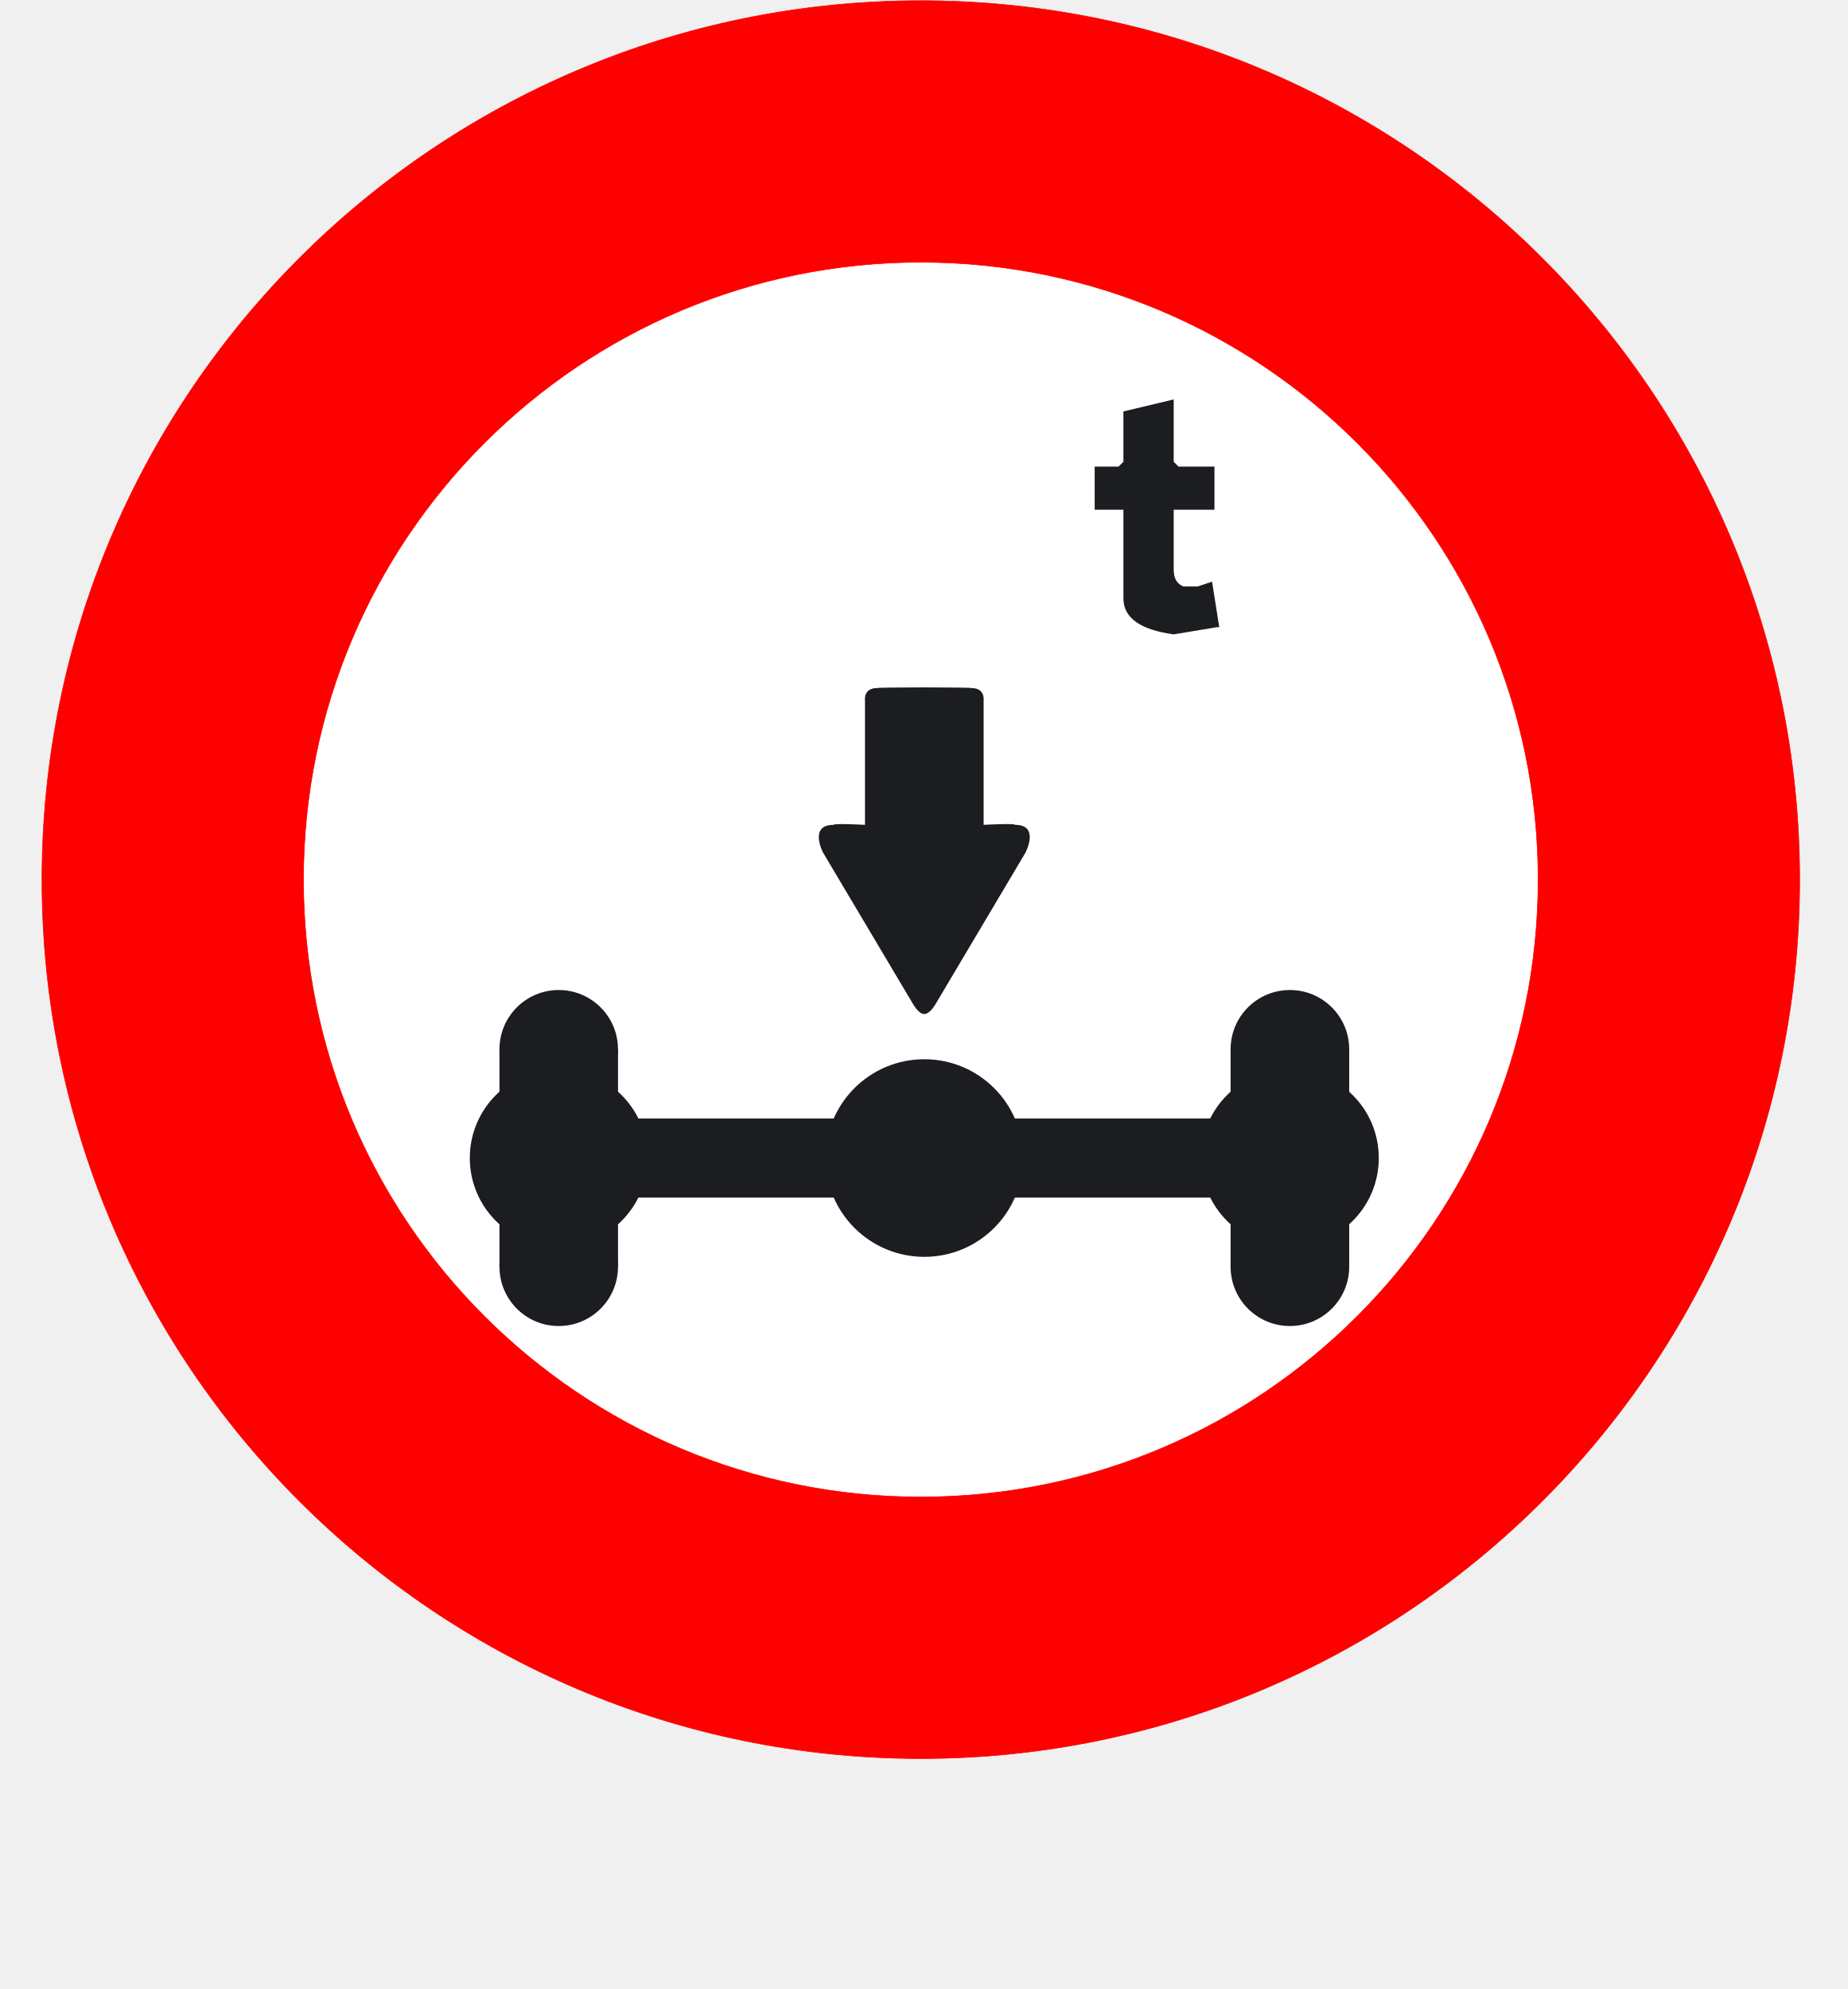
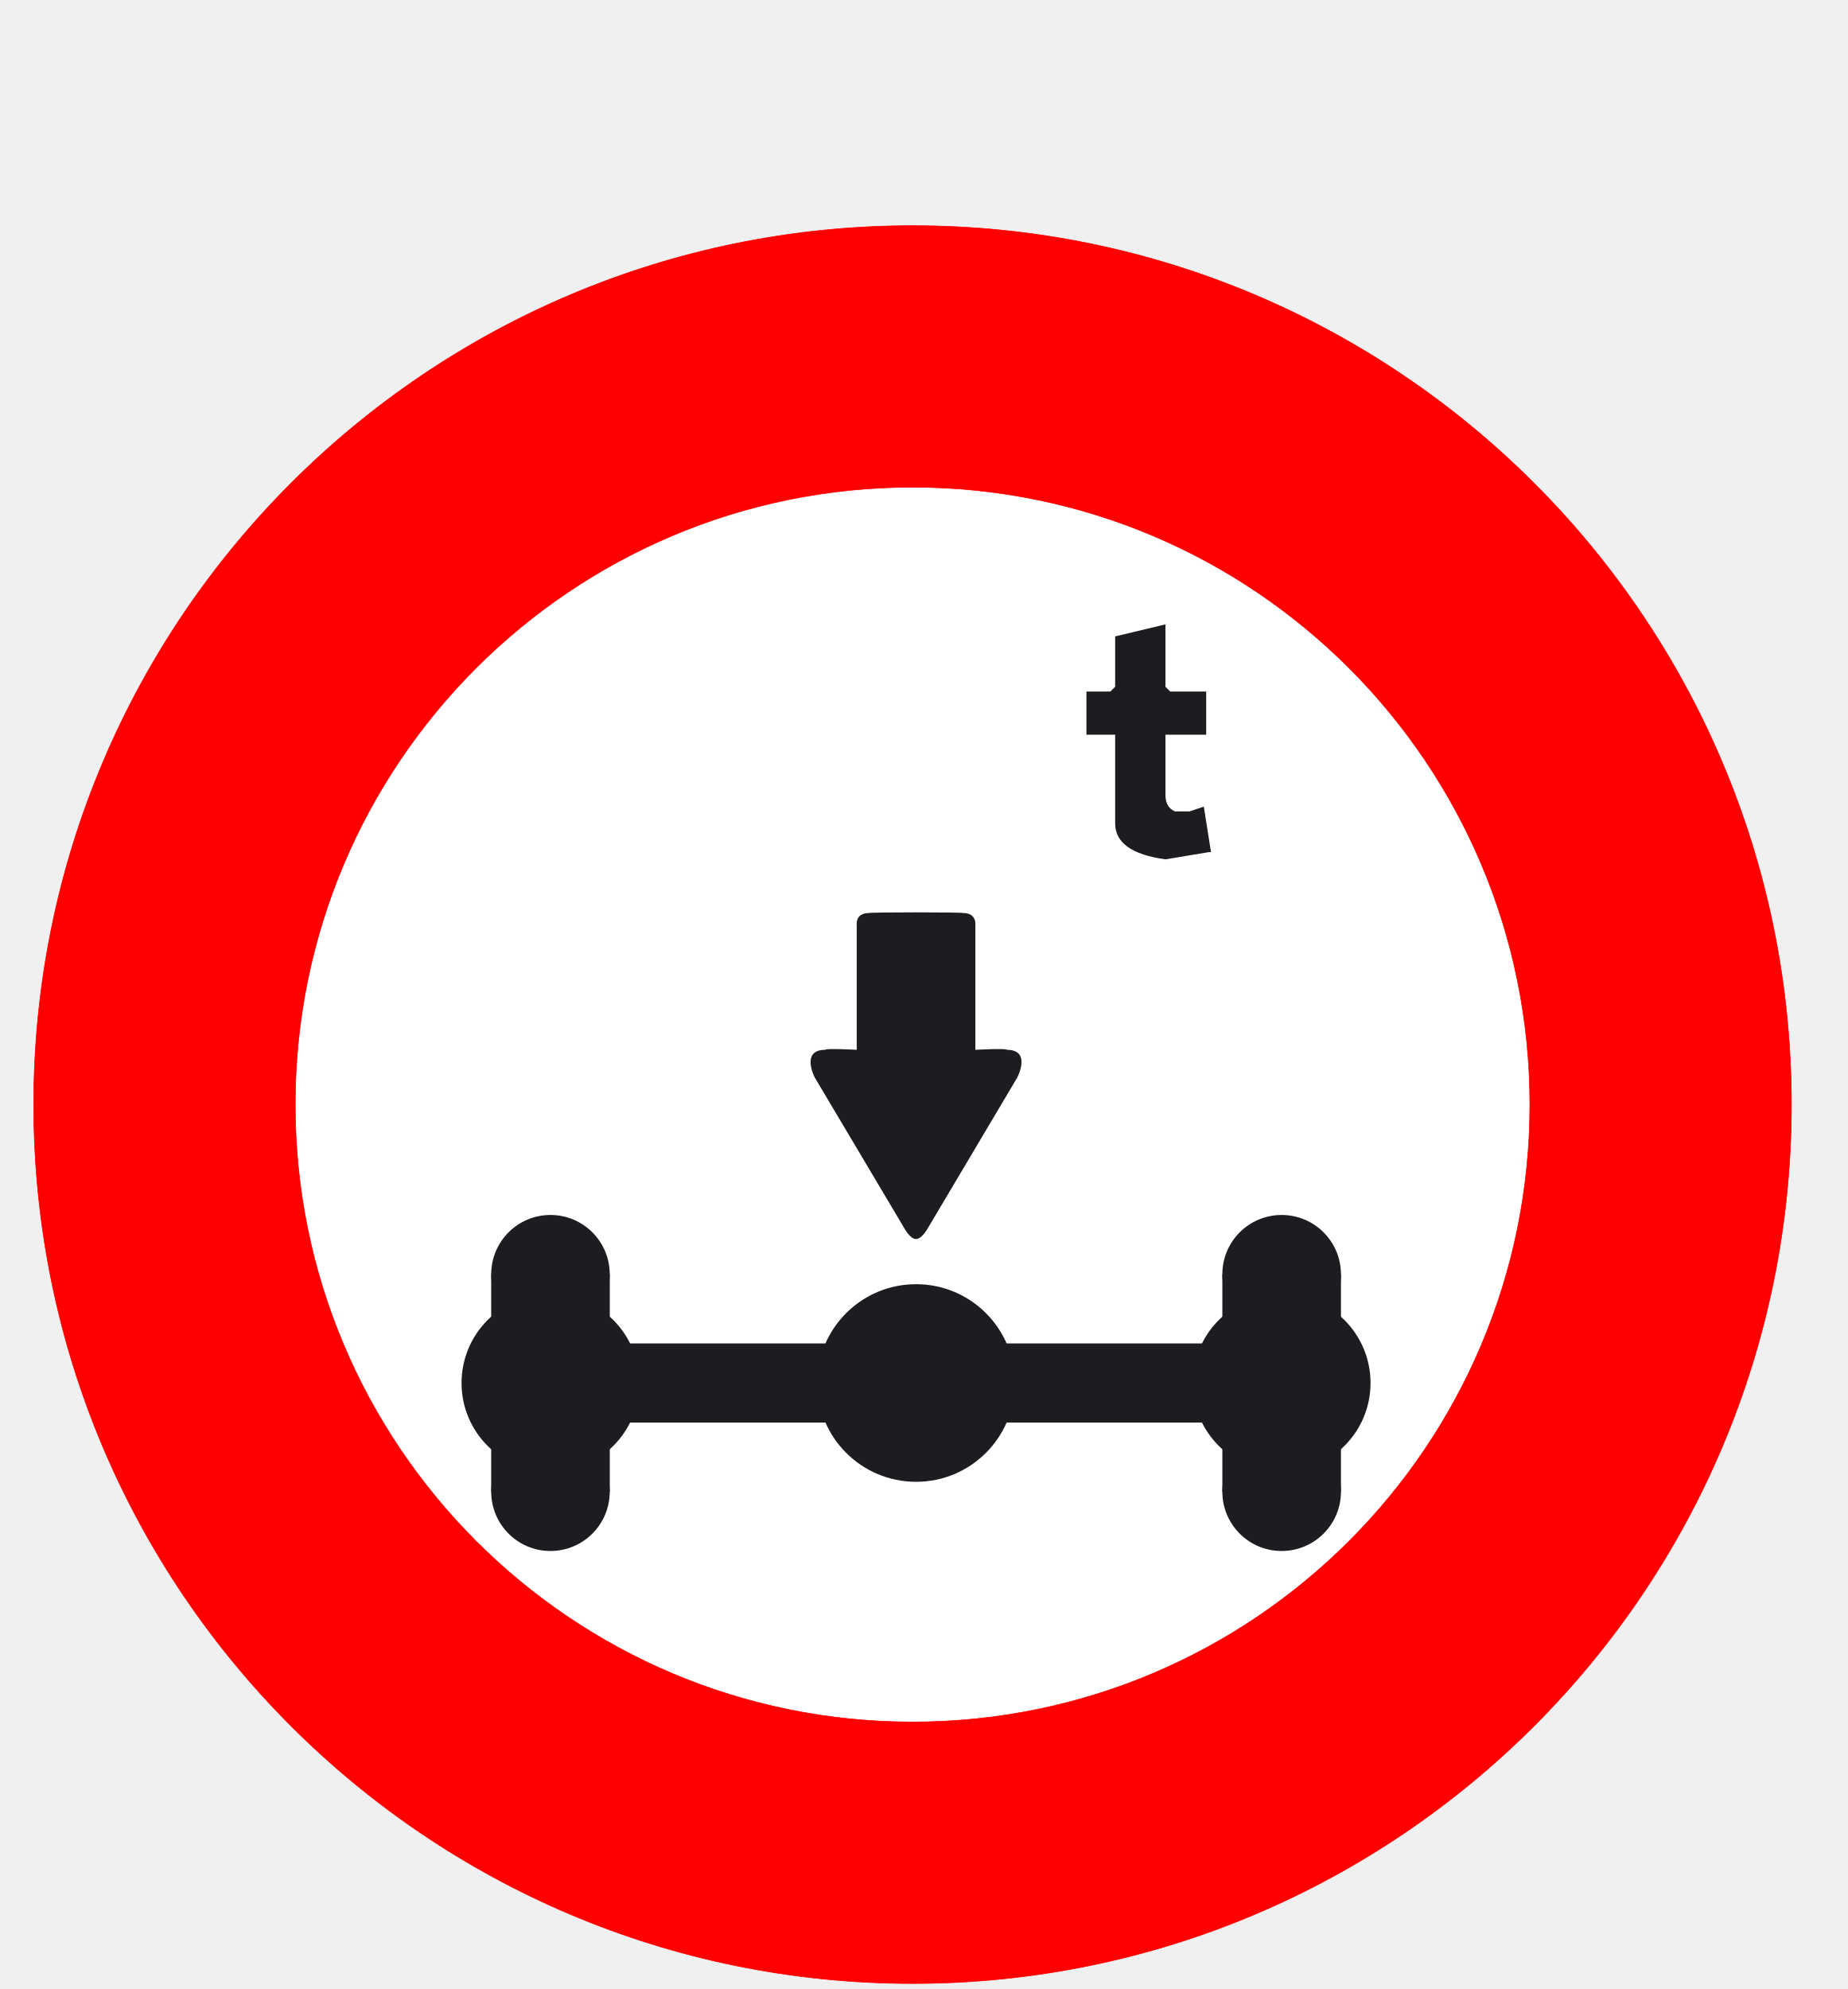
<svg xmlns="http://www.w3.org/2000/svg" version="1.1" id="Layer_1" x="0px" y="0px" width="576" height="620" viewBox="0 0 576 620" enable-background="new 0 0 576 576" xml:space="preserve">
  <defs id="defs1485">
	</defs>
-   <circle id="circle2450" fill="#ff0000" stroke="#ff0000" stroke-width="0.176" stroke-linecap="round" stroke-linejoin="round" cx="287.057" cy="274.19" r="273.982" />
-   <circle id="circle2452" fill="#ffffff" stroke="#ff0000" stroke-width="0.176" stroke-linecap="round" stroke-linejoin="round" cx="287.057" cy="274.19" r="192.438" />
-   <g id="g3139" transform="matrix(11.52617,0,0,11.52617,10.92237,6.742104)" style="stroke-width:0.087">
+   <circle id="circle2450" fill="#ff0000" stroke="#ff0000" stroke-width="0.176" stroke-linecap="round" stroke-linejoin="round" cx="284.484" cy="344.316" r="273.982" />
+   <circle id="circle2452" fill="#ffffff" stroke="#ff0000" stroke-width="0.176" stroke-linecap="round" stroke-linejoin="round" cx="284.484" cy="344.316" r="192.438" />
+   <g id="g3139" transform="matrix(11.52617,0,0,11.52617,8.348956,76.86771)" style="stroke-width:0.087">
    <path d="m 30.797,10.217 v 1.686 l 0.13,0.13 h 0.972 V 13.2 h -1.102 v 1.621 c 0,0.232 0.086,0.384 0.26,0.454 h 0.389 l 0.389,-0.129 0.194,1.231 h -0.064 l -1.167,0.194 C 29.89,16.447 29.437,16.123 29.437,15.598 V 13.2 H 28.66 v -1.167 h 0.647 l 0.13,-0.13 v -1.361 z" id="path3141" style="fill:#1c1d20;stroke-width:0.087" />
  </g>
-   <path d="m 302.834,214.478 c 4.345,0 3.804,3.804 3.804,3.804 v 38.832 c 0,0 9.797,-0.53 9.797,0 7.861,0 3.239,8.691 3.239,8.691 l -28.239,47.557 c -1.902,2.974 -3.32,2.72 -3.32,2.72 0,0 -1.36,0.242 -3.25,-2.72 l -28.262,-47.557 c 0,0 -4.61,-8.691 3.262,-8.691 0,-0.53 9.786,0 9.786,0 v -38.832 c 0,0 -0.553,-3.804 3.792,-3.804 0,-0.277 29.392,-0.277 29.392,0" id="path3143" style="fill:#1c1d20;stroke-width:1" />
-   <path d="m 257.34,360.976 c 0,-17.024 13.797,-30.798 30.809,-30.798 17.013,0 30.798,13.774 30.798,30.798 0,17.024 -13.785,30.798 -30.798,30.798 -17.013,0 -30.809,-13.785 -30.809,-30.798" id="path3145" style="fill:#1c1d20;stroke-width:1" />
-   <path d="m 177.256,373.309 m 104.727,0 H 177.268 v -24.666 h 104.715 z" id="path3147" style="fill:#1c1d20;stroke-width:1" />
-   <path d="m 146.459,360.976 c 0,-15.33 12.402,-27.732 27.72,-27.732 15.307,0 27.72,12.402 27.72,27.732 0,15.307 -12.414,27.709 -27.72,27.709 -15.318,0 -27.72,-12.402 -27.72,-27.709" id="path3149" style="fill:#1c1d20;stroke-width:1" />
-   <path d="m 155.703,327.089 c 0,-10.224 8.264,-18.488 18.476,-18.488 10.201,0 18.476,8.264 18.476,18.488 0,10.212 -8.276,18.476 -18.476,18.476 -10.212,0 -18.476,-8.264 -18.476,-18.476" id="path3151" style="fill:#1c1d20;stroke-width:1" />
-   <path d="m 155.703,394.851 c 0,-10.201 8.264,-18.488 18.476,-18.488 10.201,0 18.476,8.299 18.476,18.488 0,10.212 -8.276,18.488 -18.476,18.488 -10.212,0.011 -18.476,-8.276 -18.476,-18.488" id="path3153" style="fill:#1c1d20;stroke-width:1" />
-   <path d="m 155.703,394.851 m 36.964,0 h -36.964 v -67.762 h 36.964 z" id="path3155" style="fill:#1c1d20;stroke-width:1" />
-   <path d="m 294.305,373.309 m 104.727,0 H 294.305 v -24.666 h 104.727 z" id="path3159" style="fill:#1c1d20;stroke-width:1" />
-   <path d="m 374.4,360.976 c 0,-15.33 12.402,-27.732 27.709,-27.732 15.307,0 27.72,12.402 27.72,27.732 0,15.307 -12.414,27.709 -27.72,27.709 -15.307,0 -27.709,-12.402 -27.709,-27.709" id="path3161" style="fill:#1c1d20;stroke-width:1" />
-   <path d="m 383.633,327.089 c 0,-10.224 8.276,-18.488 18.488,-18.488 10.201,0 18.488,8.264 18.488,18.488 0,10.212 -8.287,18.476 -18.488,18.476 -10.212,0 -18.488,-8.264 -18.488,-18.476" id="path3163" style="fill:#1c1d20;stroke-width:1" />
-   <path d="m 383.633,394.851 c 0,-10.201 8.276,-18.488 18.488,-18.488 10.201,0 18.488,8.299 18.488,18.488 0,10.212 -8.287,18.488 -18.488,18.488 -10.212,0.011 -18.488,-8.276 -18.488,-18.488" id="path3165" style="fill:#1c1d20;stroke-width:1" />
-   <path d="m 383.633,394.851 m 36.976,0 h -36.976 v -67.762 h 36.976 z" id="path3167" style="fill:#1c1d20;stroke-width:1" />
+   <path d="m 300.261,284.604 c 4.345,0 3.804,3.804 3.804,3.804 v 38.832 c 0,0 9.797,-0.53 9.797,0 7.861,0 3.239,8.691 3.239,8.691 l -28.239,47.557 c -1.902,2.974 -3.32,2.72 -3.32,2.72 0,0 -1.36,0.242 -3.25,-2.72 L 254.029,335.93 c 0,0 -4.61,-8.691 3.262,-8.691 0,-0.53 9.786,0 9.786,0 v -38.832 c 0,0 -0.553,-3.804 3.792,-3.804 0,-0.277 29.392,-0.277 29.392,0" id="path3143" style="fill:#1c1d20;stroke-width:1" />
+   <path d="m 254.767,431.101 c 0,-17.024 13.797,-30.798 30.809,-30.798 17.013,0 30.798,13.774 30.798,30.798 0,17.024 -13.785,30.798 -30.798,30.798 -17.013,0 -30.809,-13.785 -30.809,-30.798" id="path3145" style="fill:#1c1d20;stroke-width:1" />
+   <path d="m 174.683,443.434 m 104.727,0 H 174.695 v -24.666 h 104.715 z" id="path3147" style="fill:#1c1d20;stroke-width:1" />
+   <path d="m 143.885,431.101 c 0,-15.33 12.402,-27.732 27.72,-27.732 15.307,0 27.72,12.402 27.72,27.732 0,15.307 -12.414,27.709 -27.72,27.709 -15.318,0 -27.72,-12.402 -27.72,-27.709" id="path3149" style="fill:#1c1d20;stroke-width:1" />
+   <path d="m 153.129,397.214 c 0,-10.224 8.264,-18.488 18.476,-18.488 10.201,0 18.476,8.264 18.476,18.488 0,10.212 -8.276,18.476 -18.476,18.476 -10.212,0 -18.476,-8.264 -18.476,-18.476" id="path3151" style="fill:#1c1d20;stroke-width:1" />
+   <path d="m 153.129,464.977 c 0,-10.201 8.264,-18.488 18.476,-18.488 10.201,0 18.476,8.299 18.476,18.488 0,10.212 -8.276,18.488 -18.476,18.488 -10.212,0.011 -18.476,-8.276 -18.476,-18.488" id="path3153" style="fill:#1c1d20;stroke-width:1" />
+   <path d="m 153.129,464.977 m 36.964,0 h -36.964 v -67.762 h 36.964 z" id="path3155" style="fill:#1c1d20;stroke-width:1" />
+   <path d="m 291.731,443.434 m 104.727,0 H 291.731 v -24.666 h 104.727 z" id="path3159" style="fill:#1c1d20;stroke-width:1" />
+   <path d="m 371.827,431.101 c 0,-15.33 12.402,-27.732 27.709,-27.732 15.307,0 27.72,12.402 27.72,27.732 0,15.307 -12.414,27.709 -27.72,27.709 -15.307,0 -27.709,-12.402 -27.709,-27.709" id="path3161" style="fill:#1c1d20;stroke-width:1" />
+   <path d="m 381.059,397.214 c 0,-10.224 8.276,-18.488 18.488,-18.488 10.201,0 18.488,8.264 18.488,18.488 0,10.212 -8.287,18.476 -18.488,18.476 -10.212,0 -18.488,-8.264 -18.488,-18.476" id="path3163" style="fill:#1c1d20;stroke-width:1" />
+   <path d="m 381.059,464.977 c 0,-10.201 8.276,-18.488 18.488,-18.488 10.201,0 18.488,8.299 18.488,18.488 0,10.212 -8.287,18.488 -18.488,18.488 -10.212,0.011 -18.488,-8.276 -18.488,-18.488" id="path3165" style="fill:#1c1d20;stroke-width:1" />
+   <path d="m 381.059,464.977 m 36.976,0 h -36.976 v -67.762 h 36.976 z" id="path3167" style="fill:#1c1d20;stroke-width:1" />
</svg>
